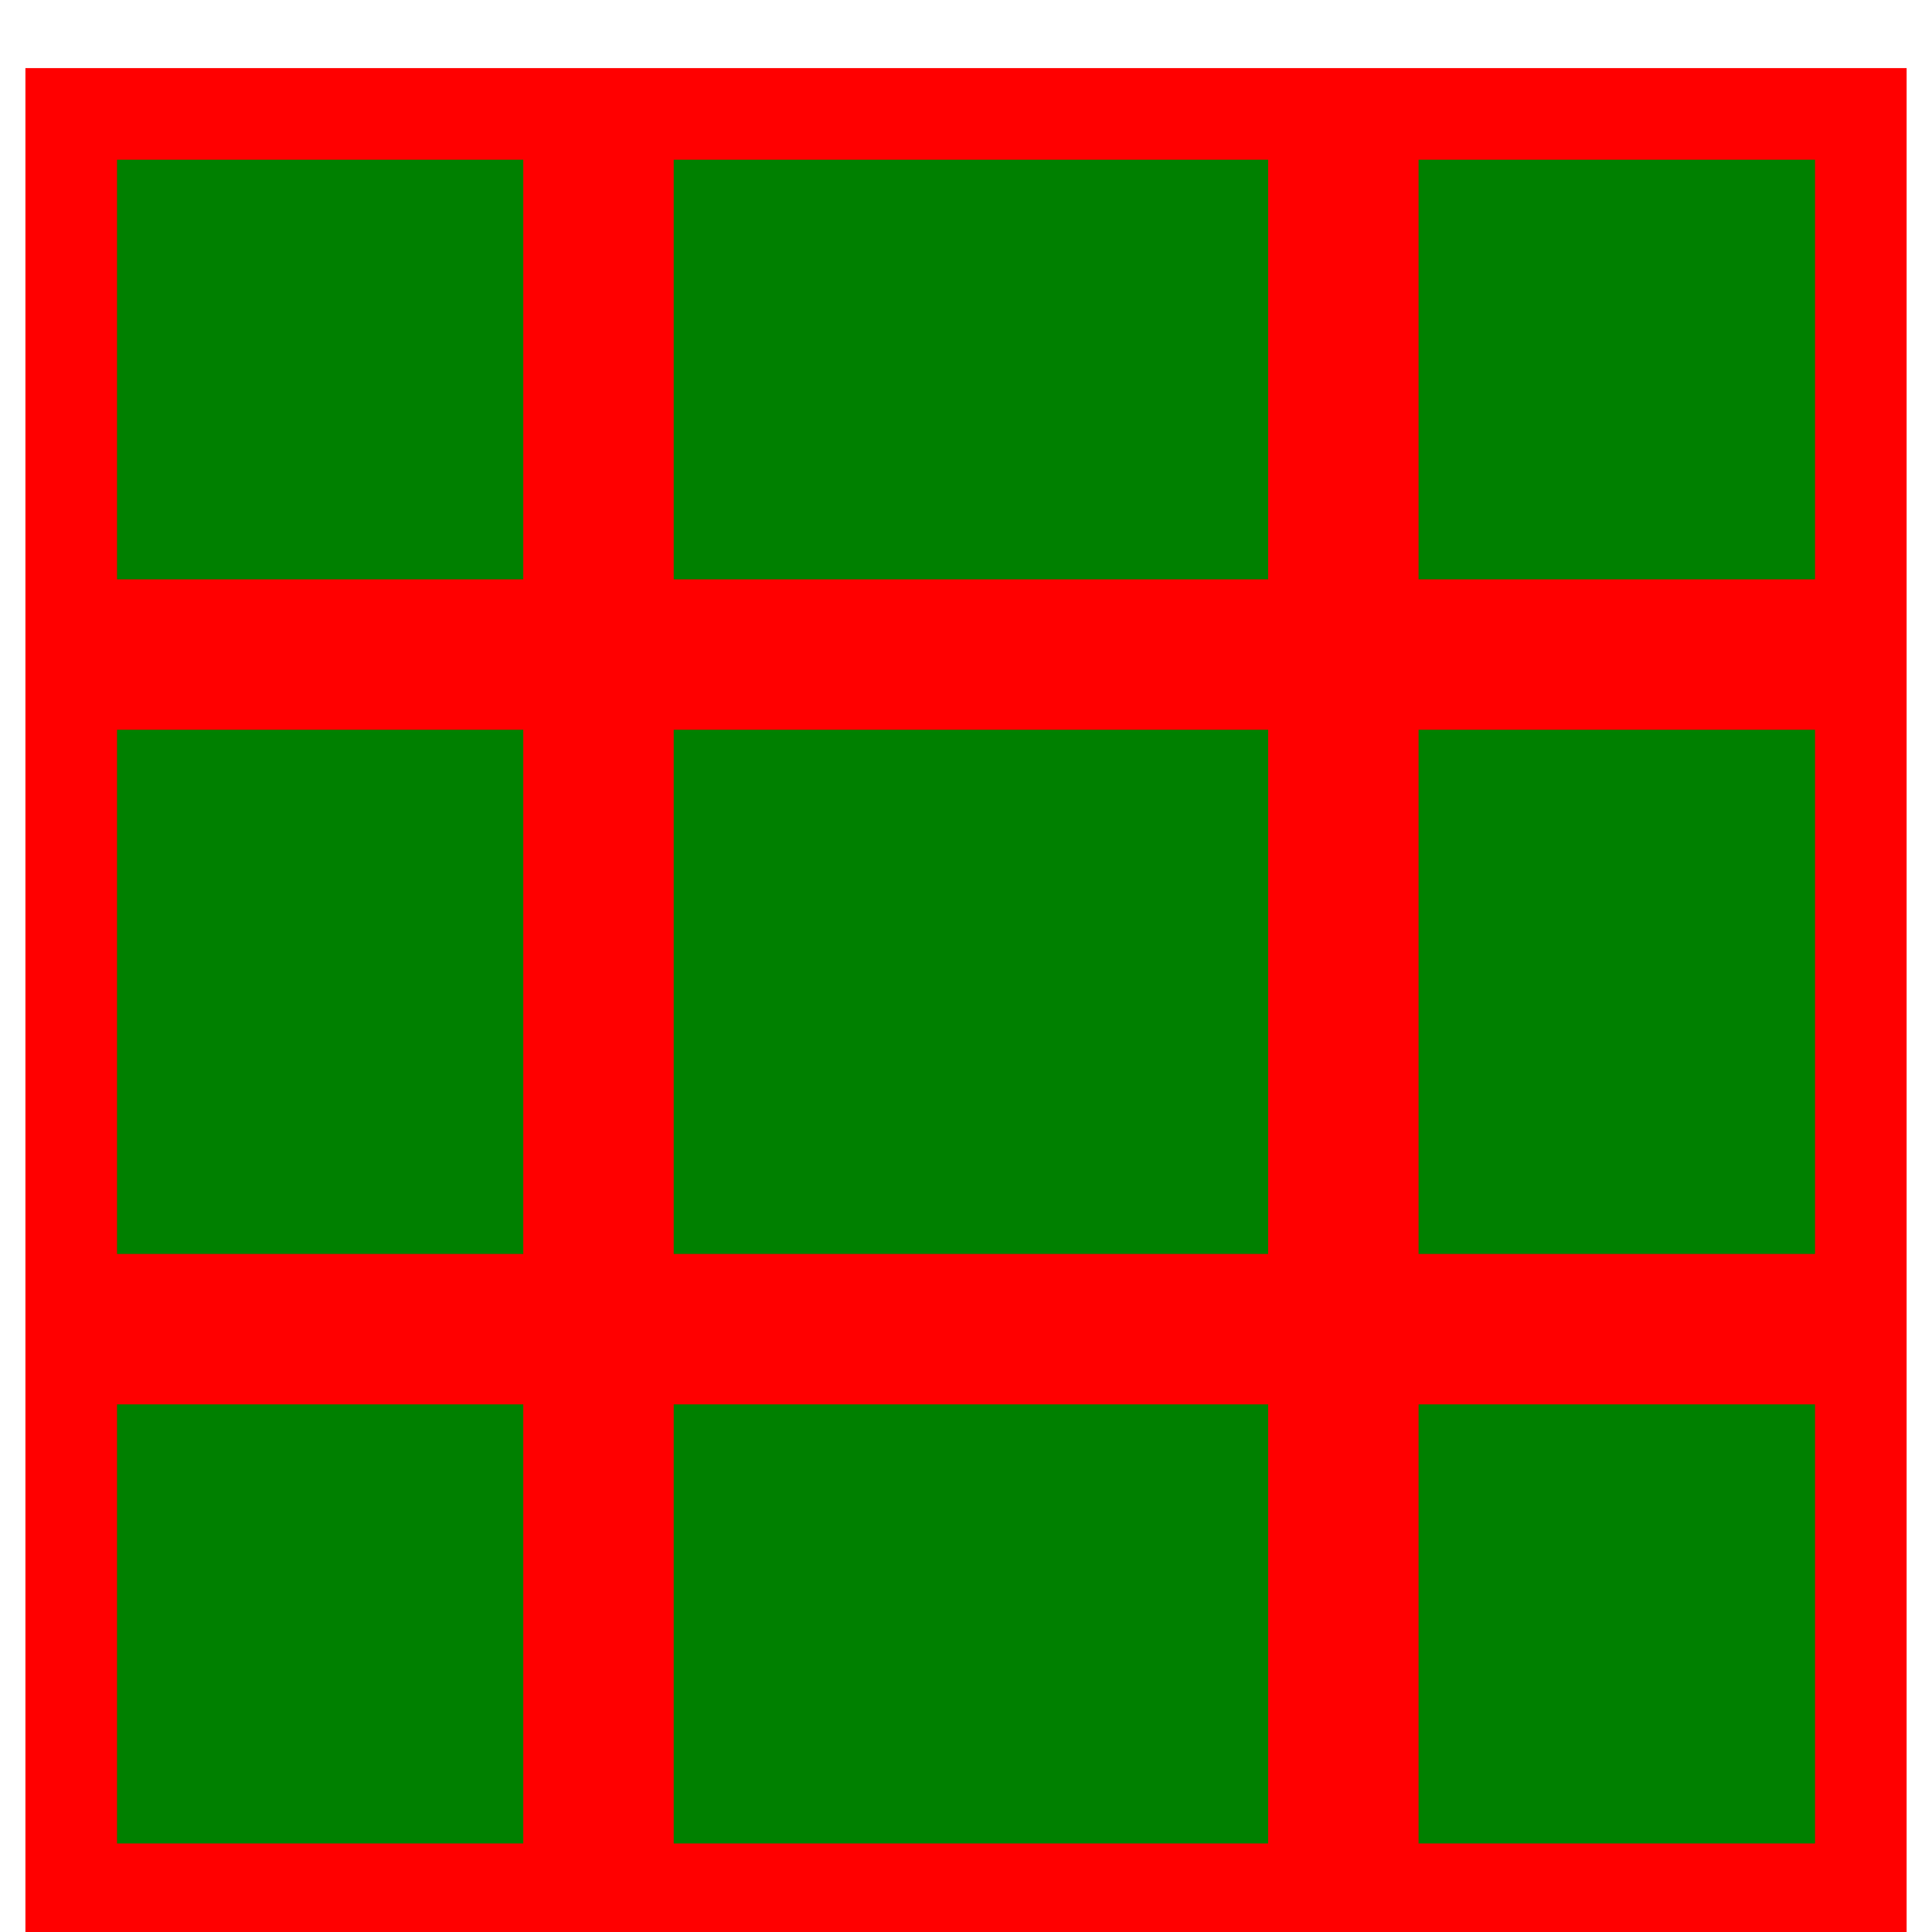
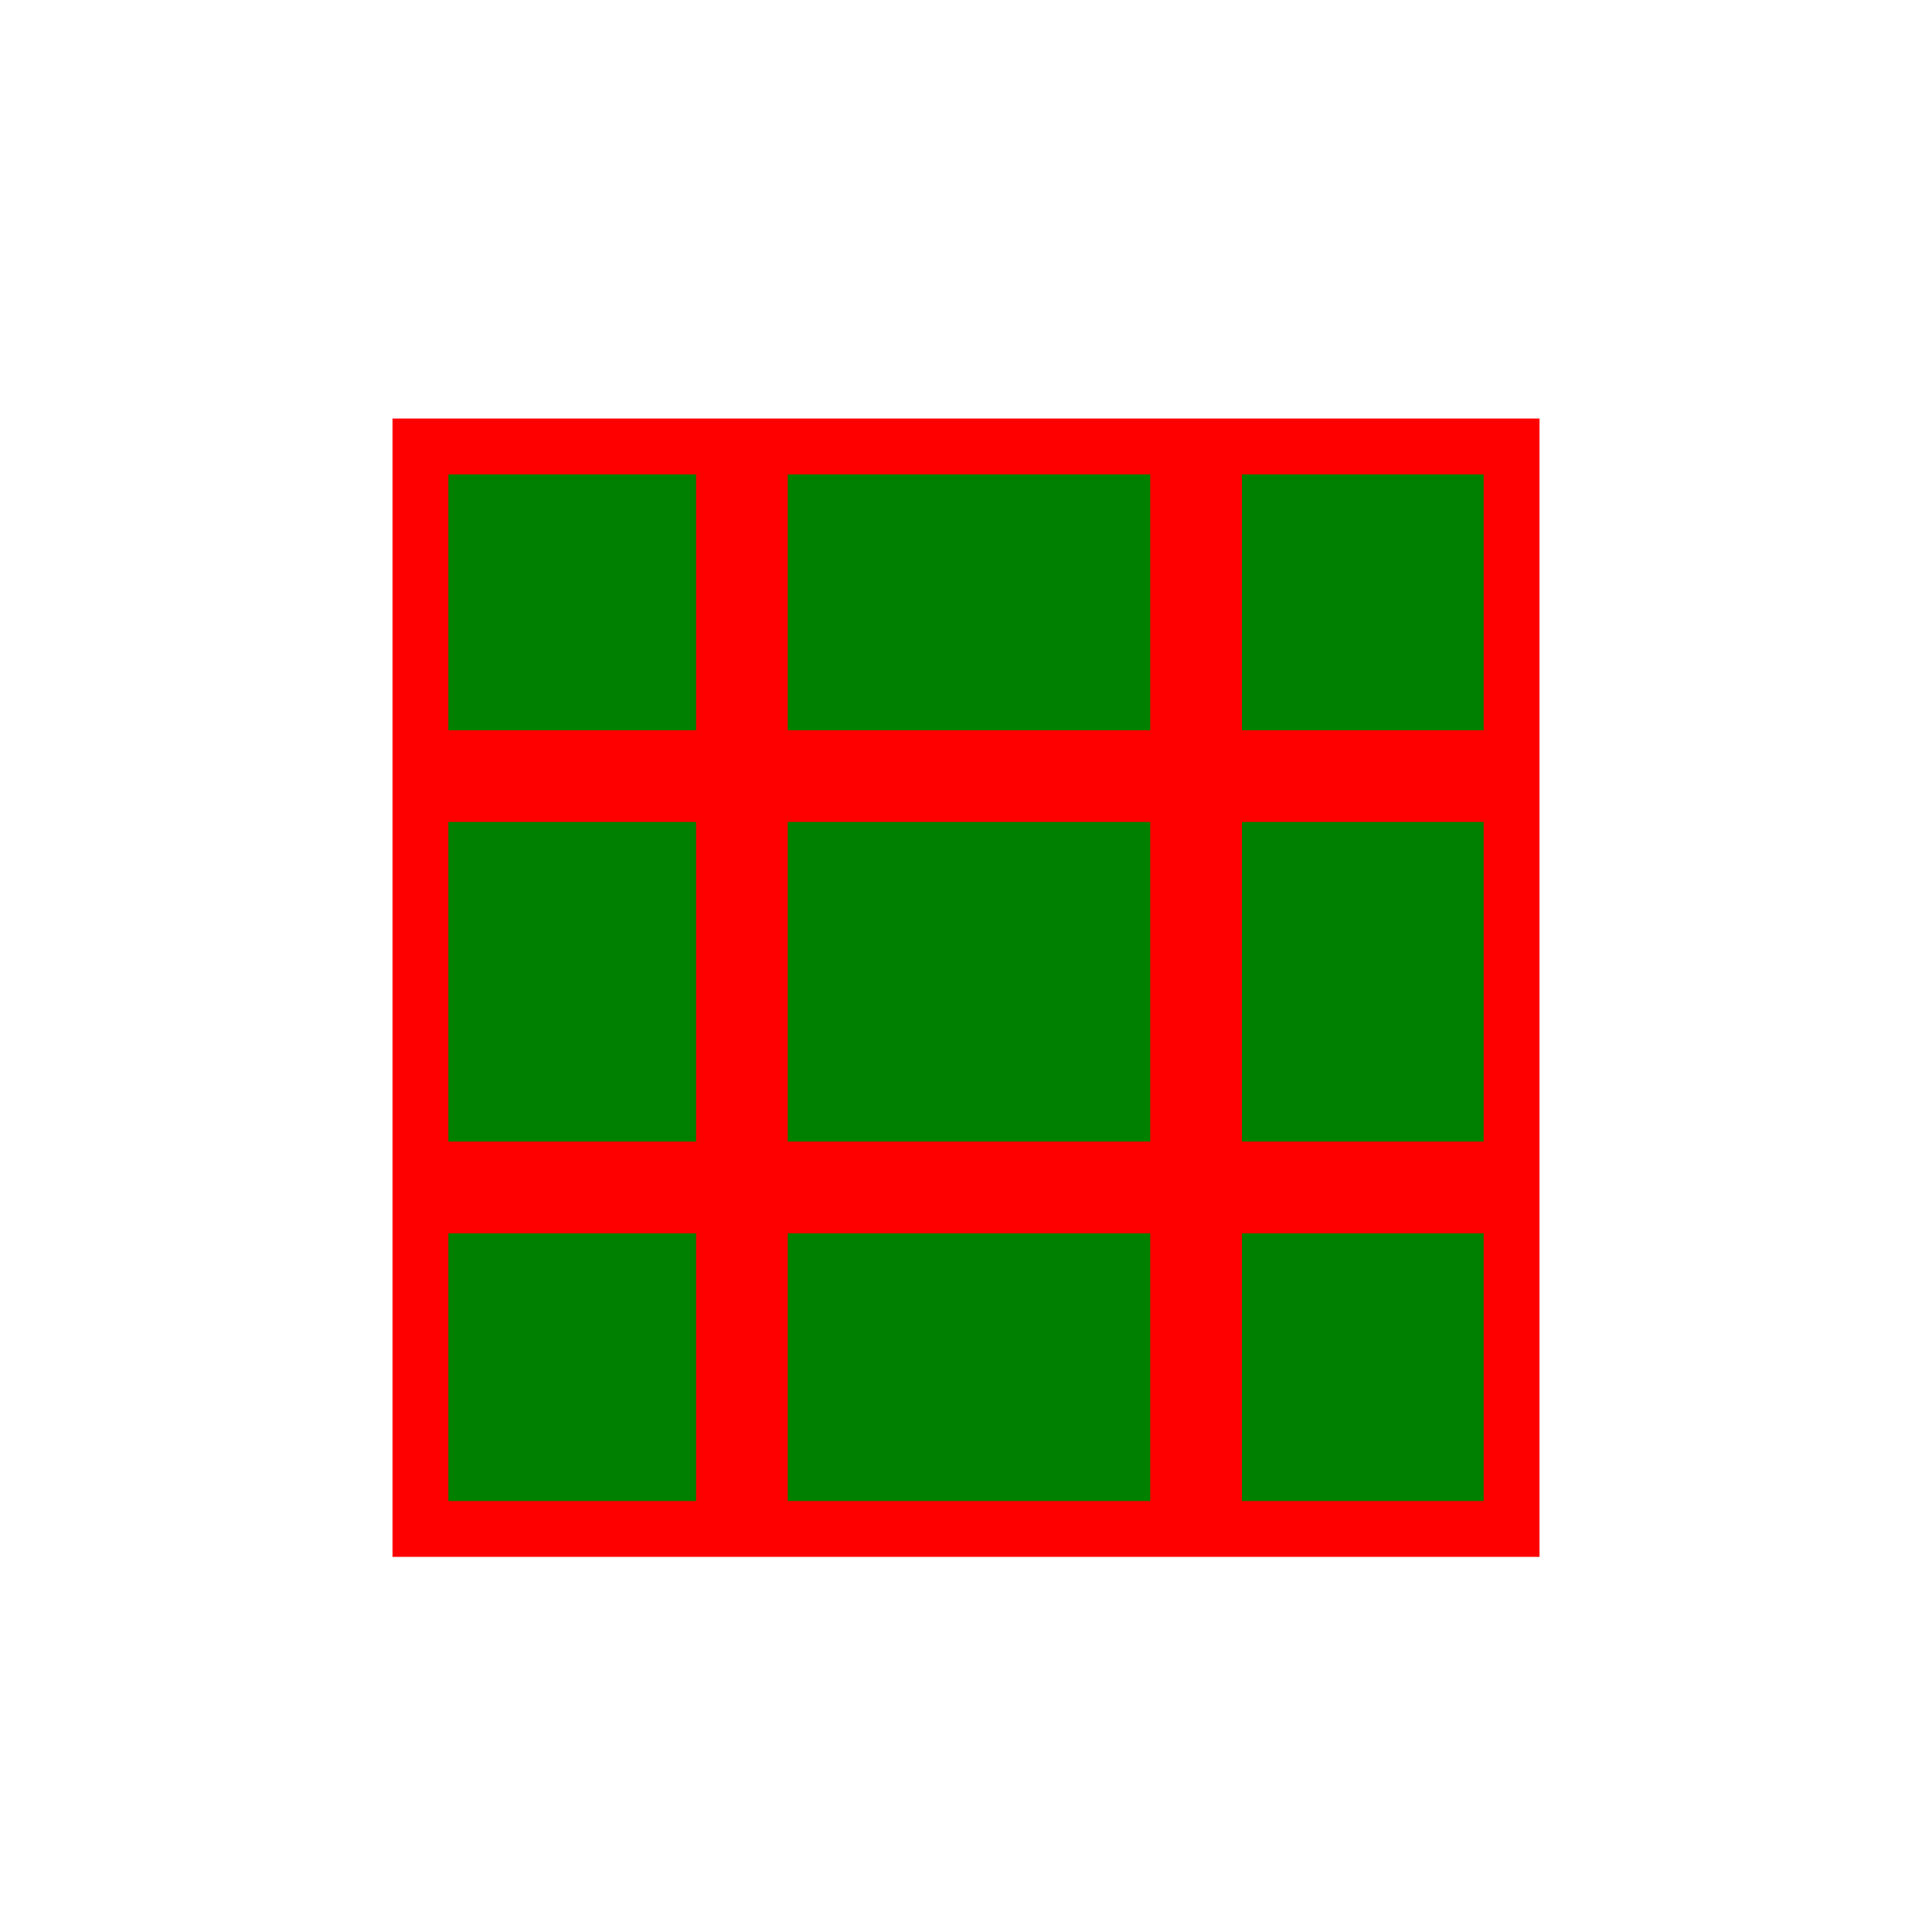
- <svg xmlns="http://www.w3.org/2000/svg" version="1.0" width="48" height="48" viewBox="0 0 40.938 42.182" id="Layer_1" xml:space="preserve">
+ <svg xmlns="http://www.w3.org/2000/svg" version="1.0" width="75" height="75" viewBox="-13.5 -13.5 67.938 69.182" id="Layer_1" xml:space="preserve">
  <defs id="defs22" />
  <defs>
    <style type="text/css">
    .shape-and-fill {fill: green; stroke: red}
    .fill {fill: green; stroke: green;}
    .shape {fill: red; stroke: red;}
  </style>
  </defs>
  <rect class="shape-and-fill" width="39.073" height="38.762" x="0.933" y="2.487" style="stroke-width:2" id="rect1957" />
  <line x1="39.919" y1="14.291" x2="1.125" y2="14.291" id="line11" class="shape" style="fill:none;stroke-width:3.284" />
  <line x1="39.918" y1="29.02" x2="1.124" y2="29.02" id="line5504" class="shape" style="fill:none;stroke-width:3.284" />
  <line x1="28.708" y1="2.463" x2="28.708" y2="41.274" id="line5507" class="shape" style="fill:none;stroke-width:3.284" />
  <line x1="12.445" y1="2.454" x2="12.445" y2="41.265" id="line19" class="shape" style="fill:none;stroke-width:3.284" />
</svg>
